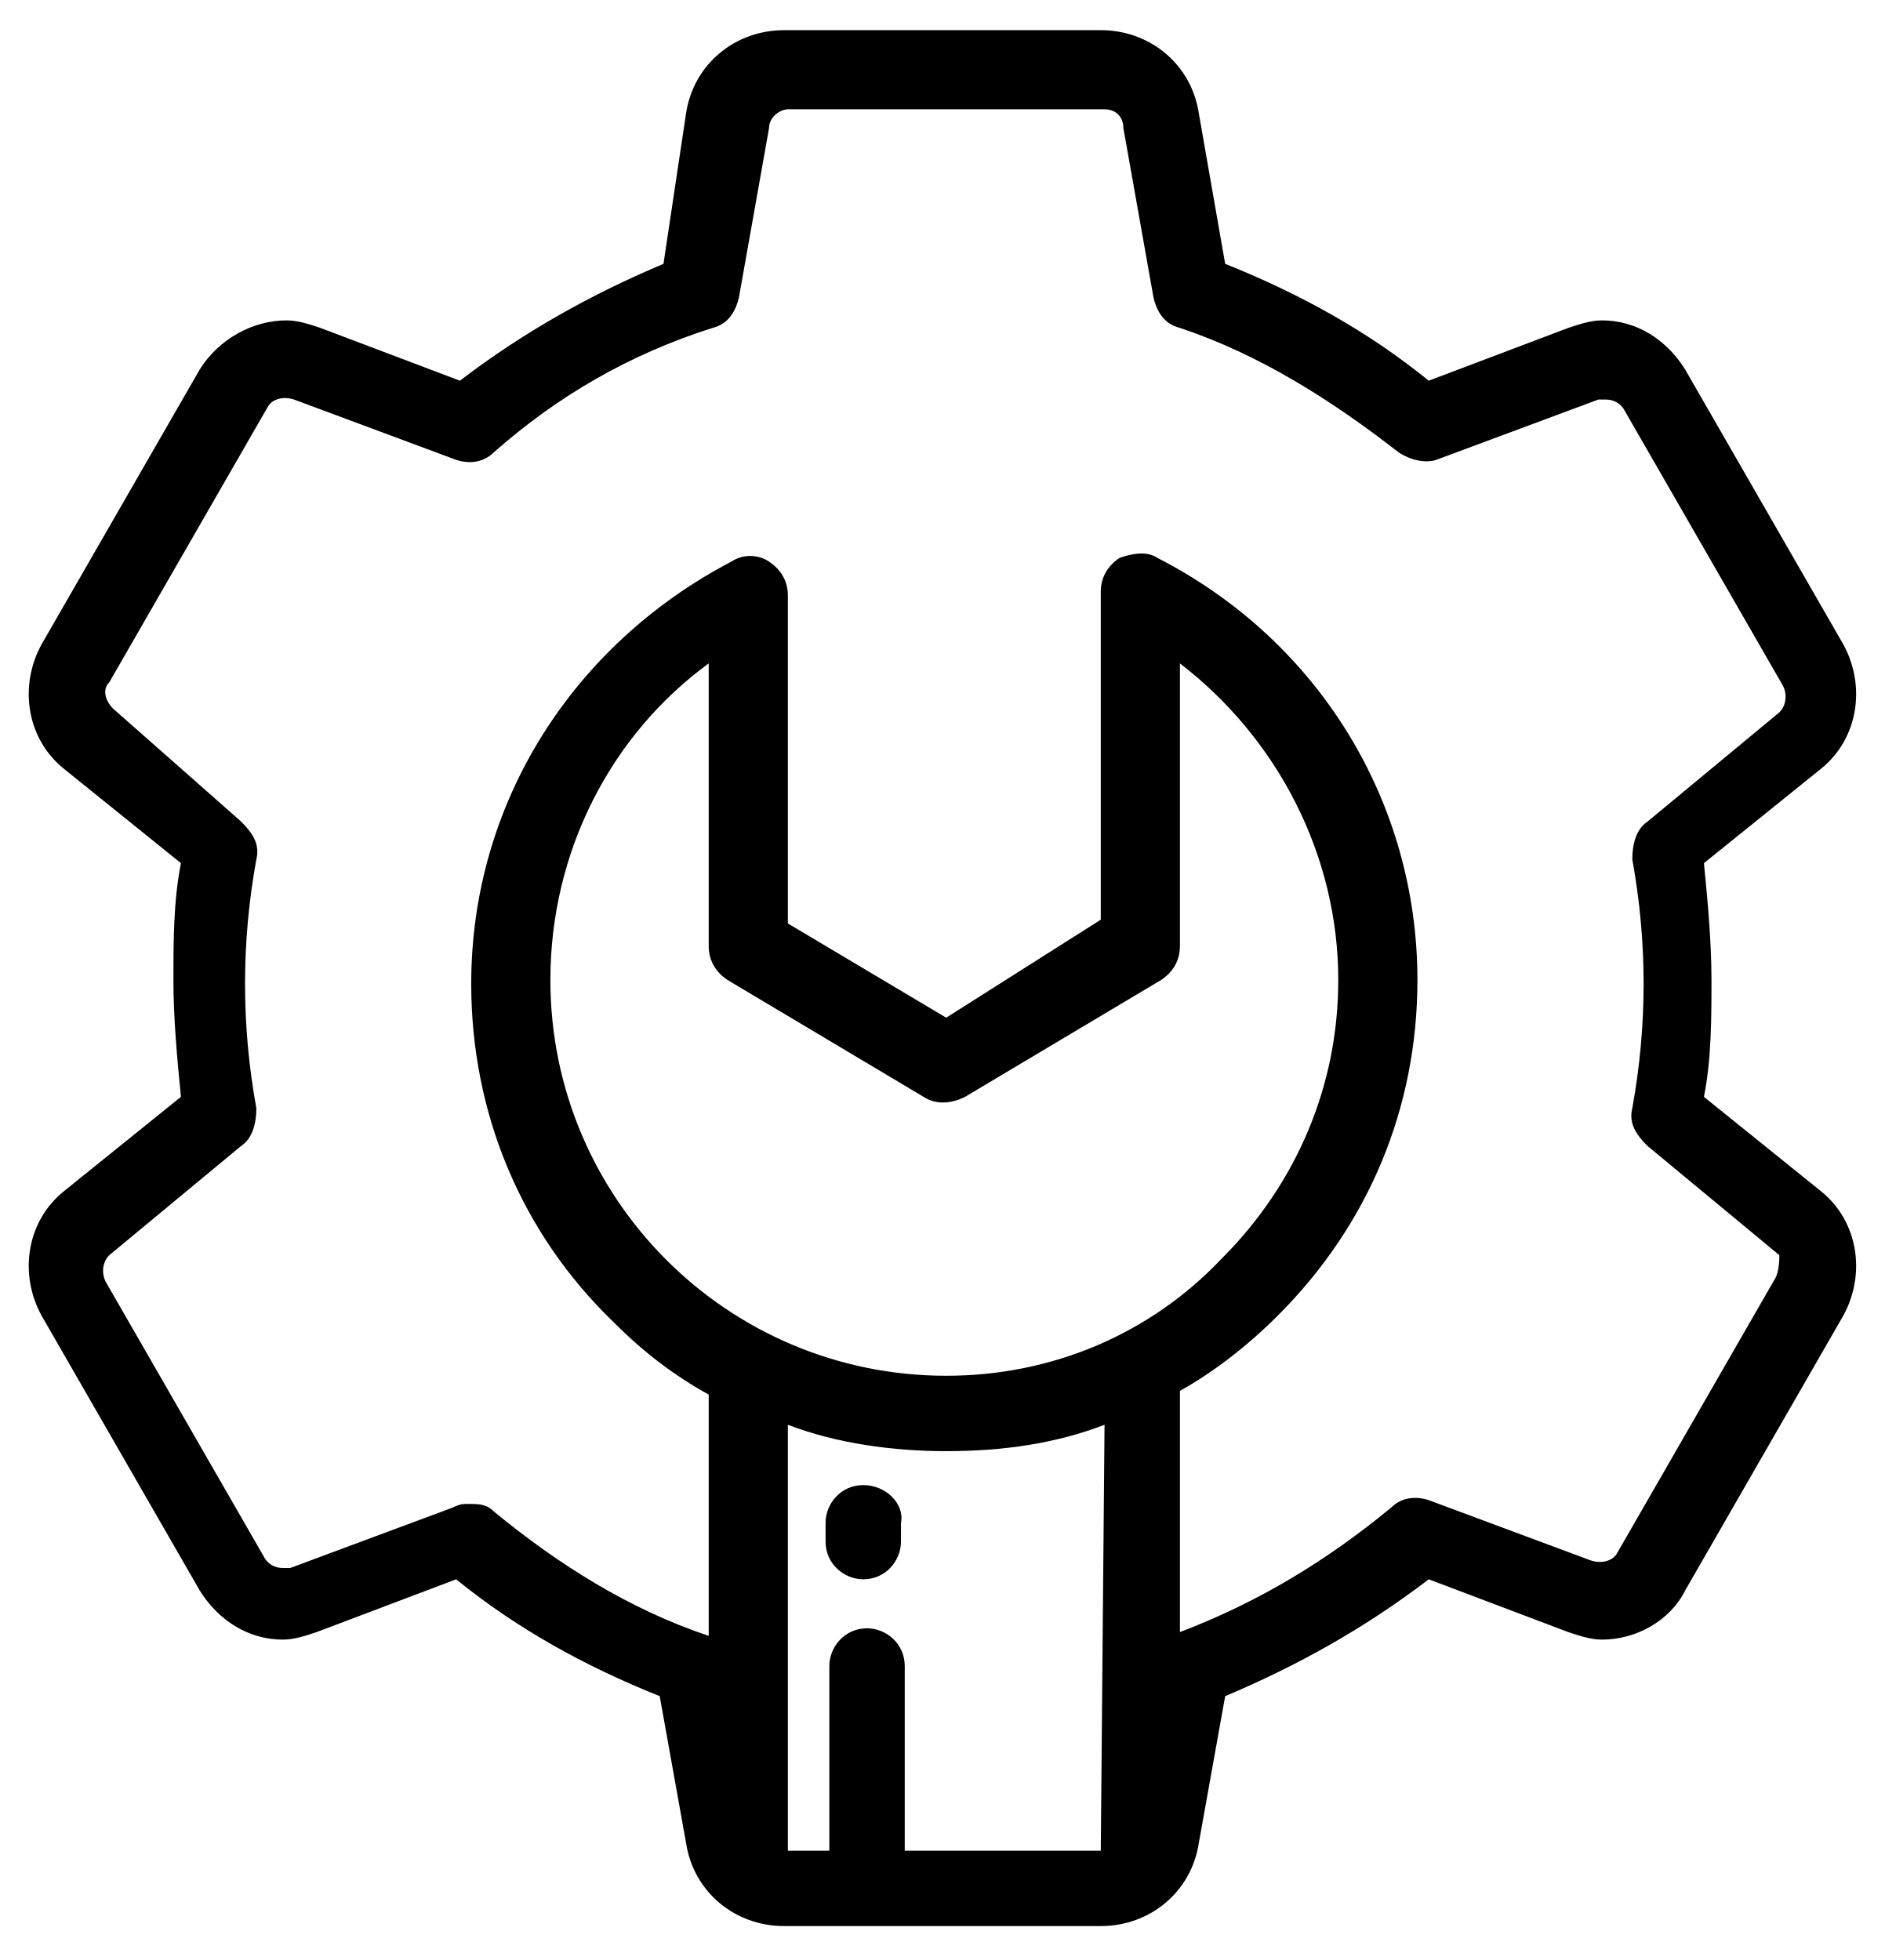
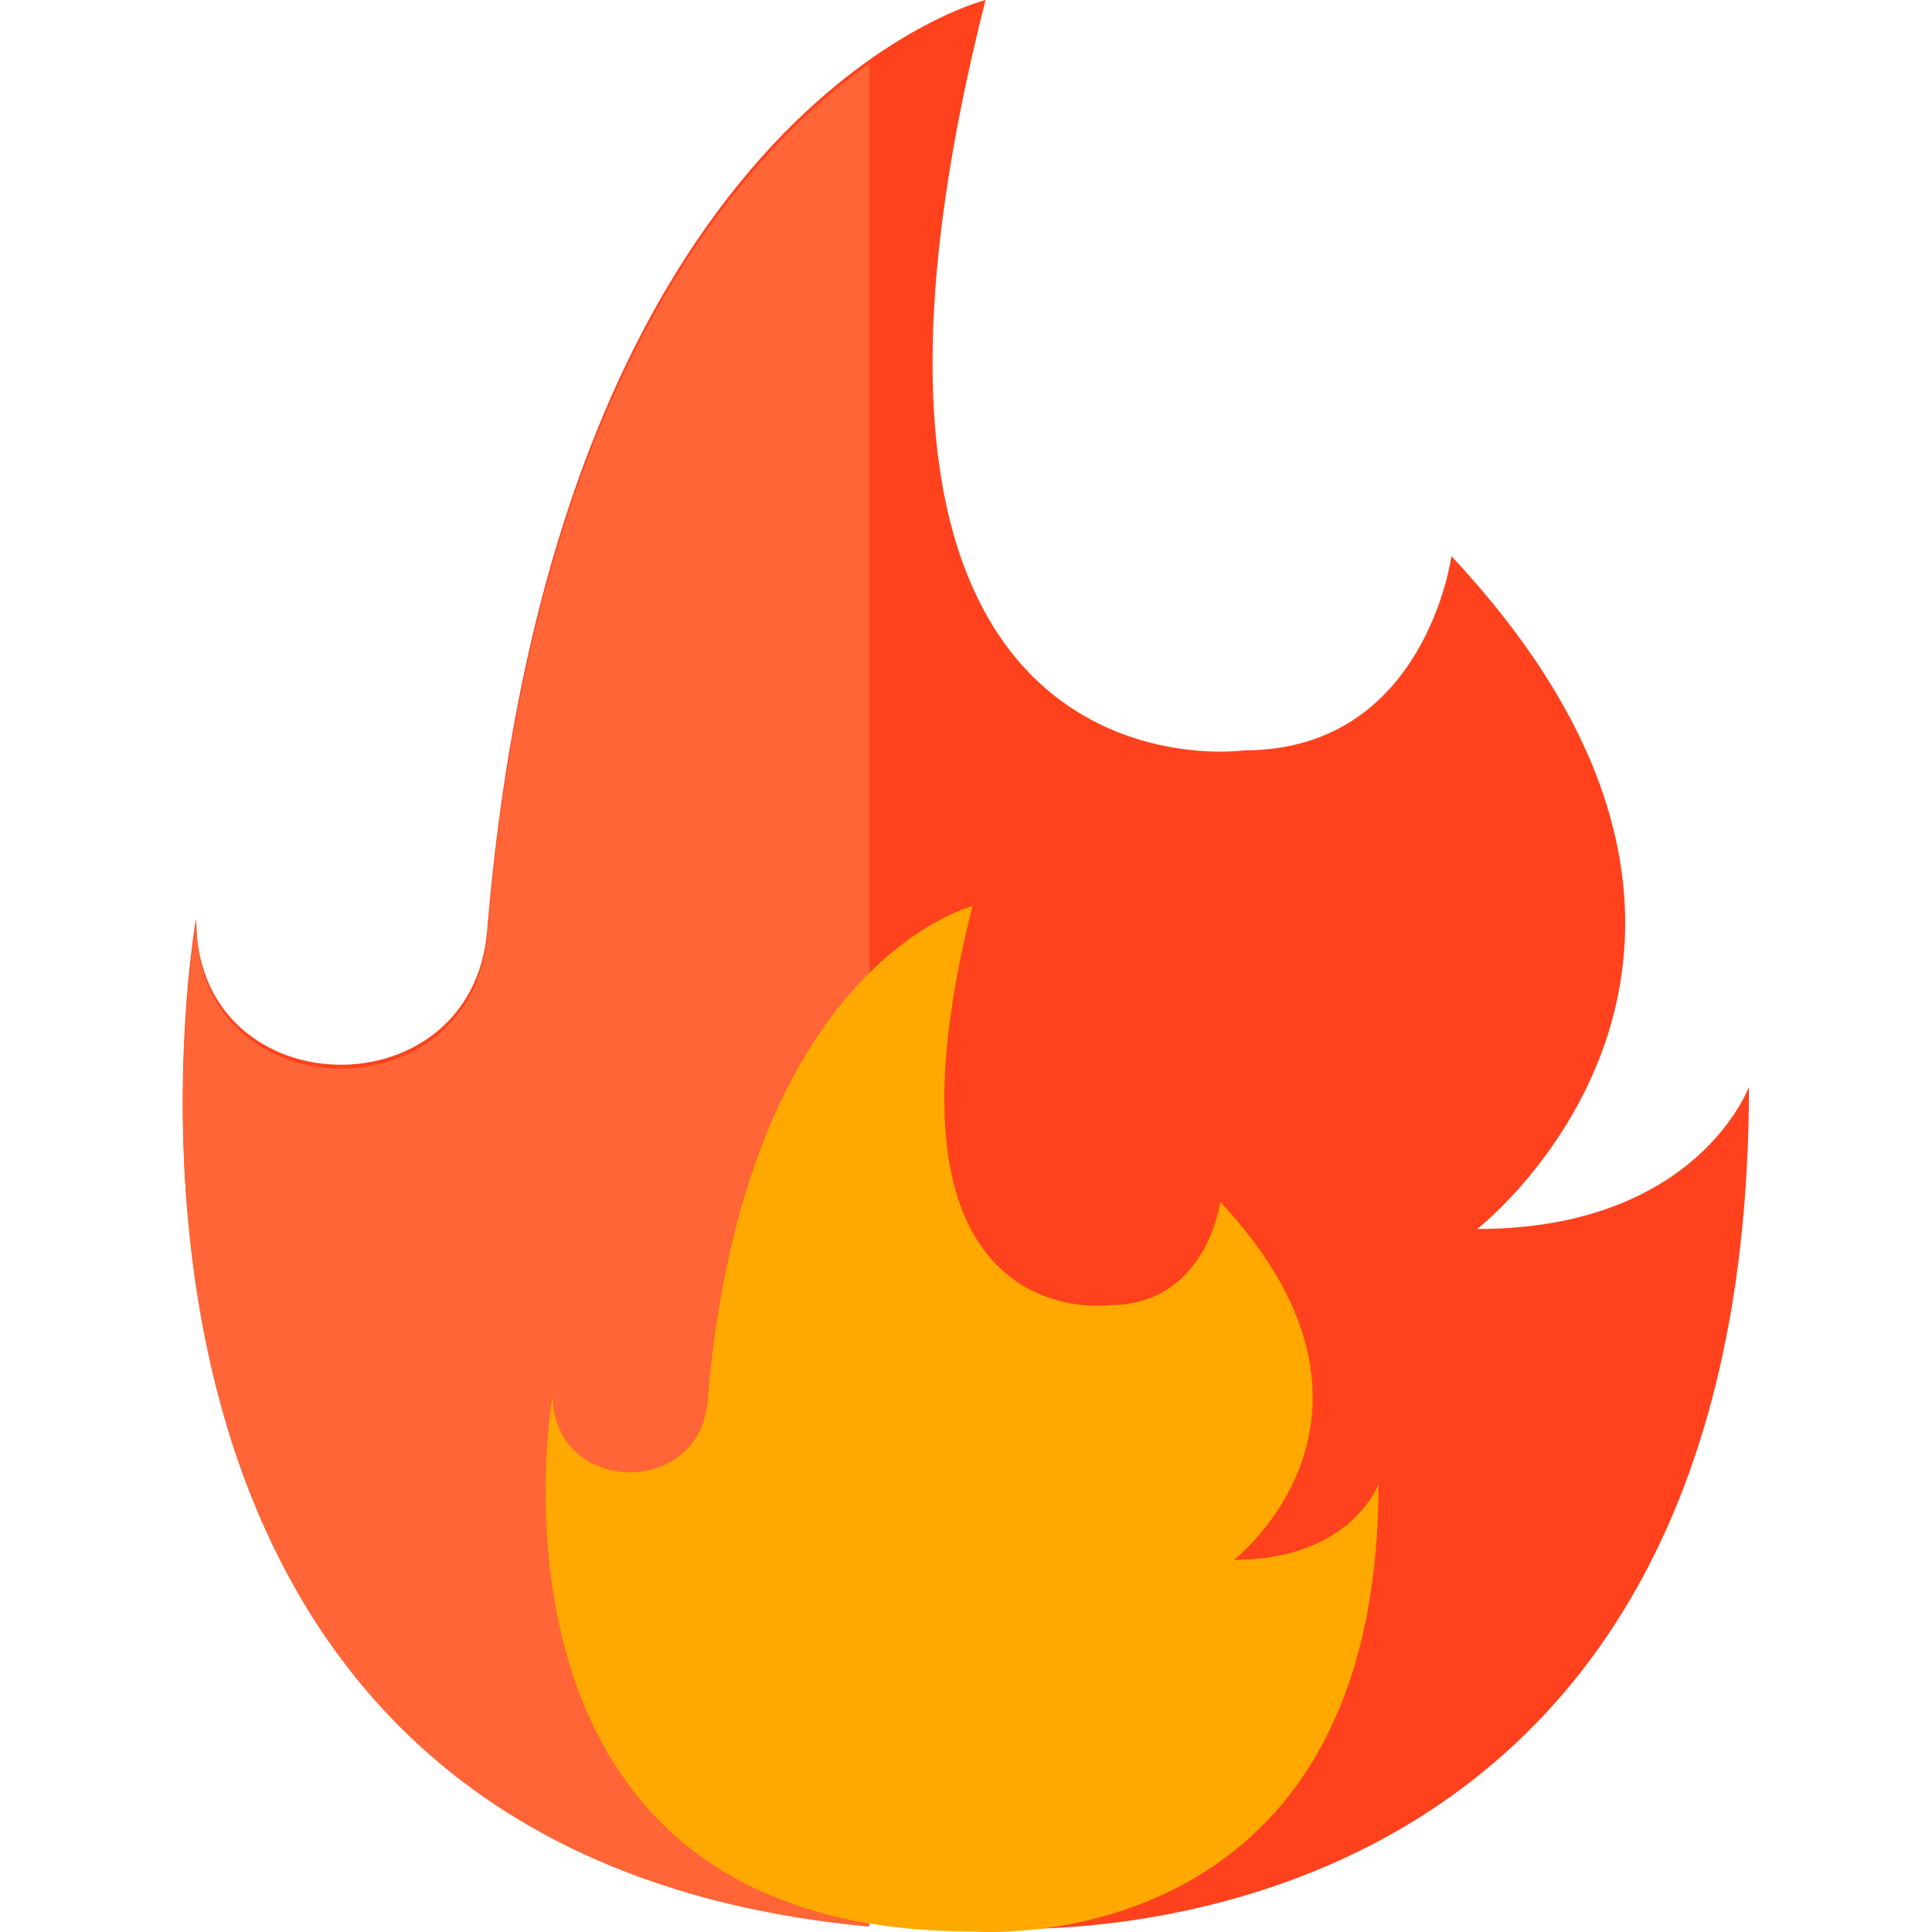
- <svg xmlns="http://www.w3.org/2000/svg" version="1.1" id="Layer_1" x="0px" y="0px" viewBox="0 0 50 52" style="enable-background:new 0 0 50 52;" xml:space="preserve">
+ <svg xmlns="http://www.w3.org/2000/svg" version="1.1" id="Layer_1" x="0px" y="0px" viewBox="0 0 800 800" style="enable-background:new 0 0 800 800;" xml:space="preserve">
+   <style type="text/css">
+ 	.st0{fill:#FF421D;}
+ 	.st1{fill:#FF6536;}
+ 	.st2{fill:#FFA900;}
+ </style>
  <g>
    <g>
-       <path d="M22.9,39.4c-0.6,0-1,0.5-1,1v0.5c0,0.6,0.5,1,1,1c0.6,0,1-0.5,1-1v-0.5C24,39.9,23.5,39.4,22.9,39.4z" />
+       <path class="st0" d="M408.1,0c0,0-178,44.4-206.4,385.5c-6.2,75-117.9,73.3-120.4-1.9c0-1-0.1-2.1-0.1-3.2    c0,0-75,417.9,326.9,417.9c0,0,316.1,26.8,316.1-348.3c0,0-21.4,58.9-112.5,58.9c0,0,144.7-112.5-10.7-278.6    c0,0-10.7,80.4-85.7,80.4C515.3,310.8,322.4,337.6,408.1,0z" />
+       <path class="st1" d="M360,26.4C305.1,65.3,220.6,161,201.8,387.1c-6.2,75-117.9,73.3-120.4-1.9c0-1-0.1-2.1-0.1-3.2    c0,0-68.8,383.6,278.7,415.8V26.4z" />
    </g>
-   </g>
-   <g>
-     <g>
-       <path d="M48.3,31.6l-3.1-2.5c0.2-1,0.2-2.1,0.2-3.1c0-1-0.1-2.1-0.2-3.1l3.1-2.5c1-0.8,1.2-2.2,0.6-3.3l-4.2-7.3    c-0.5-0.8-1.3-1.3-2.2-1.3c-0.3,0-0.6,0.1-0.9,0.2l-3.7,1.4c-1.6-1.3-3.4-2.3-5.4-3.1L31.8,3c-0.2-1.3-1.3-2.2-2.6-2.2h-8.4    c-1.3,0-2.4,0.9-2.6,2.2L17.6,7c-1.9,0.8-3.7,1.8-5.4,3.1L8.5,8.7C8.2,8.6,7.9,8.5,7.6,8.5C6.7,8.5,5.8,9,5.3,9.8l-4.2,7.3    c-0.6,1.1-0.4,2.5,0.6,3.3l3.1,2.5c-0.2,1-0.2,2.1-0.2,3.1s0.1,2.1,0.2,3.1l-3.1,2.5c-1,0.8-1.2,2.2-0.6,3.3l4.2,7.3    c0.5,0.8,1.3,1.3,2.2,1.3c0.3,0,0.6-0.1,0.9-0.2l3.7-1.4c1.6,1.3,3.4,2.3,5.4,3.1l0.7,3.9c0.2,1.3,1.3,2.2,2.6,2.2h8.4    c1.3,0,2.4-0.9,2.6-2.2l0.7-3.9c1.9-0.8,3.7-1.8,5.4-3.1l3.7,1.4c0.3,0.1,0.6,0.2,0.9,0.2c0.9,0,1.8-0.5,2.2-1.3l4.2-7.3    C49.5,33.8,49.3,32.4,48.3,31.6z M29.2,49.1H24v-4.9c0-0.6-0.5-1-1-1c-0.6,0-1,0.5-1,1v4.9h-1.1V37.8c1.3,0.5,2.8,0.7,4.2,0.7    c0,0,0,0,0,0c1.5,0,2.9-0.2,4.2-0.7L29.2,49.1L29.2,49.1C29.3,49.1,29.2,49.1,29.2,49.1z M25.1,36.5L25.1,36.5    c-5.8,0-10.5-4.7-10.5-10.5c0-3.4,1.6-6.5,4.2-8.4v7.5c0,0.4,0.2,0.7,0.5,0.9l5.2,3.1c0.3,0.2,0.7,0.2,1.1,0l5.2-3.1    c0.3-0.2,0.5-0.5,0.5-0.9v-7.5c2.6,2,4.2,5.1,4.2,8.4c0,2.8-1.1,5.4-3.1,7.4C30.5,35.4,27.9,36.5,25.1,36.5z M47.1,33.9l-4.2,7.3    c-0.1,0.2-0.4,0.3-0.7,0.2l-4.3-1.6c-0.3-0.1-0.7-0.1-1,0.2c-1.7,1.4-3.5,2.5-5.6,3.3v-6.4c0.9-0.5,1.8-1.2,2.6-2    c2.4-2.4,3.7-5.5,3.7-8.9c0-4.7-2.6-9-6.9-11.2c-0.3-0.2-0.7-0.1-1,0c-0.3,0.2-0.5,0.5-0.5,0.9v8.7L25.1,27l-4.2-2.5v-8.7    c0-0.4-0.2-0.7-0.5-0.9c-0.3-0.2-0.7-0.2-1,0c-4.2,2.2-6.9,6.4-6.9,11.2c0,3.4,1.3,6.6,3.8,9c0.8,0.8,1.6,1.4,2.5,1.9v6.4    c-2.1-0.7-4-1.9-5.7-3.3c-0.2-0.2-0.4-0.2-0.7-0.2c-0.1,0-0.2,0-0.4,0.1l-4.3,1.6c-0.1,0-0.1,0-0.2,0c-0.2,0-0.4-0.1-0.5-0.3    l-4.2-7.3c-0.1-0.2-0.1-0.5,0.1-0.7l3.5-2.9c0.3-0.2,0.4-0.6,0.4-1c-0.2-1.1-0.3-2.2-0.3-3.3c0-1.1,0.1-2.2,0.3-3.3    c0.1-0.4-0.1-0.7-0.4-1L3,18.8c-0.2-0.2-0.3-0.5-0.1-0.7l4.2-7.3c0.1-0.2,0.4-0.3,0.7-0.2l4.3,1.6c0.3,0.1,0.7,0.1,1-0.2    c1.7-1.5,3.6-2.6,5.8-3.3c0.4-0.1,0.6-0.4,0.7-0.8l0.8-4.5c0-0.3,0.3-0.5,0.5-0.5h8.4c0.3,0,0.5,0.2,0.5,0.5l0.8,4.5    c0.1,0.4,0.3,0.7,0.7,0.8c2.1,0.7,4,1.9,5.8,3.3c0.3,0.2,0.7,0.3,1,0.2l4.3-1.6c0.1,0,0.1,0,0.2,0c0.2,0,0.4,0.1,0.5,0.3l4.2,7.3    c0.1,0.2,0.1,0.5-0.1,0.7l-3.5,2.9c-0.3,0.2-0.4,0.6-0.4,1c0.2,1.1,0.3,2.2,0.3,3.3c0,1.1-0.1,2.2-0.3,3.3c-0.1,0.4,0.1,0.7,0.4,1    l3.5,2.9C47.2,33.4,47.2,33.7,47.1,33.9z" />
-     </g>
+     <path class="st2" d="M402.7,375.2c0,0-94.6,23.6-109.7,205c-3.3,39.9-62.7,39-64.1-1c0-0.6,0-1.1,0-1.7c0,0-39.9,222.3,173.8,222.3   c0,0,168.1,14.2,168.1-185.2c0,0-11.4,31.3-59.8,31.3c0,0,76.9-59.8-5.7-148.2c0,0-5.7,42.7-45.6,42.7   C459.7,540.5,357.1,554.7,402.7,375.2z" />
  </g>
</svg>
